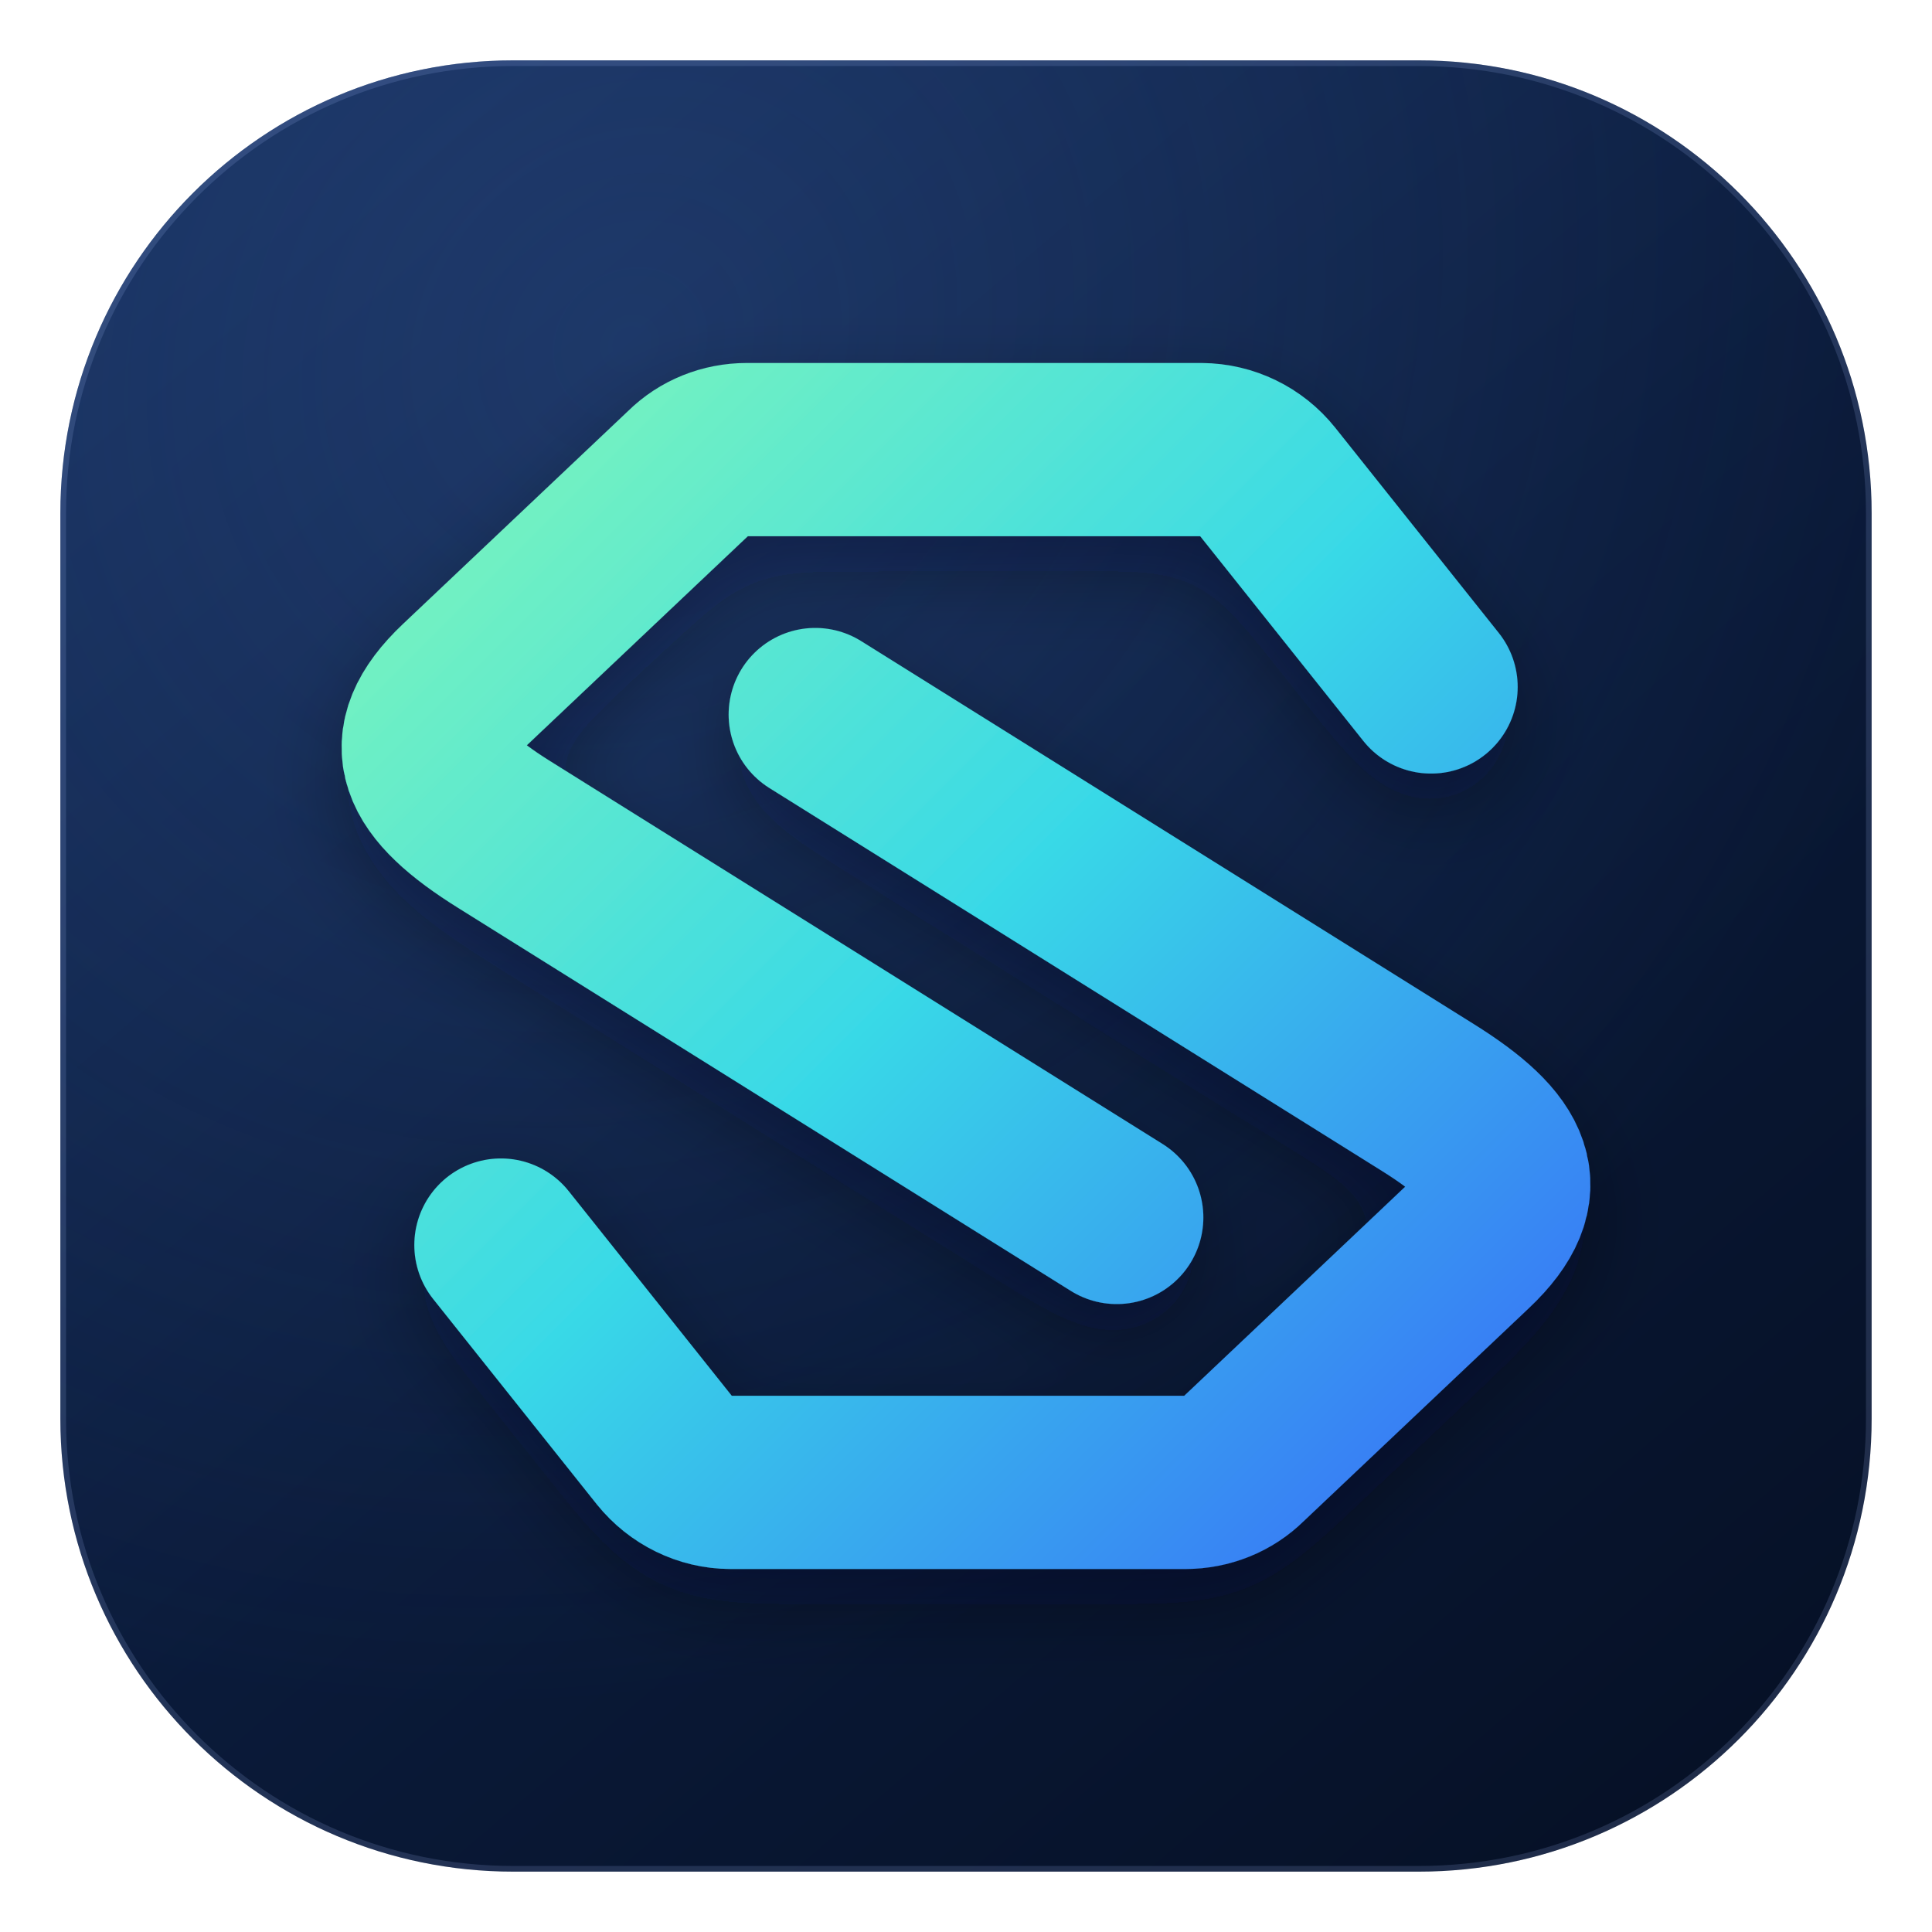
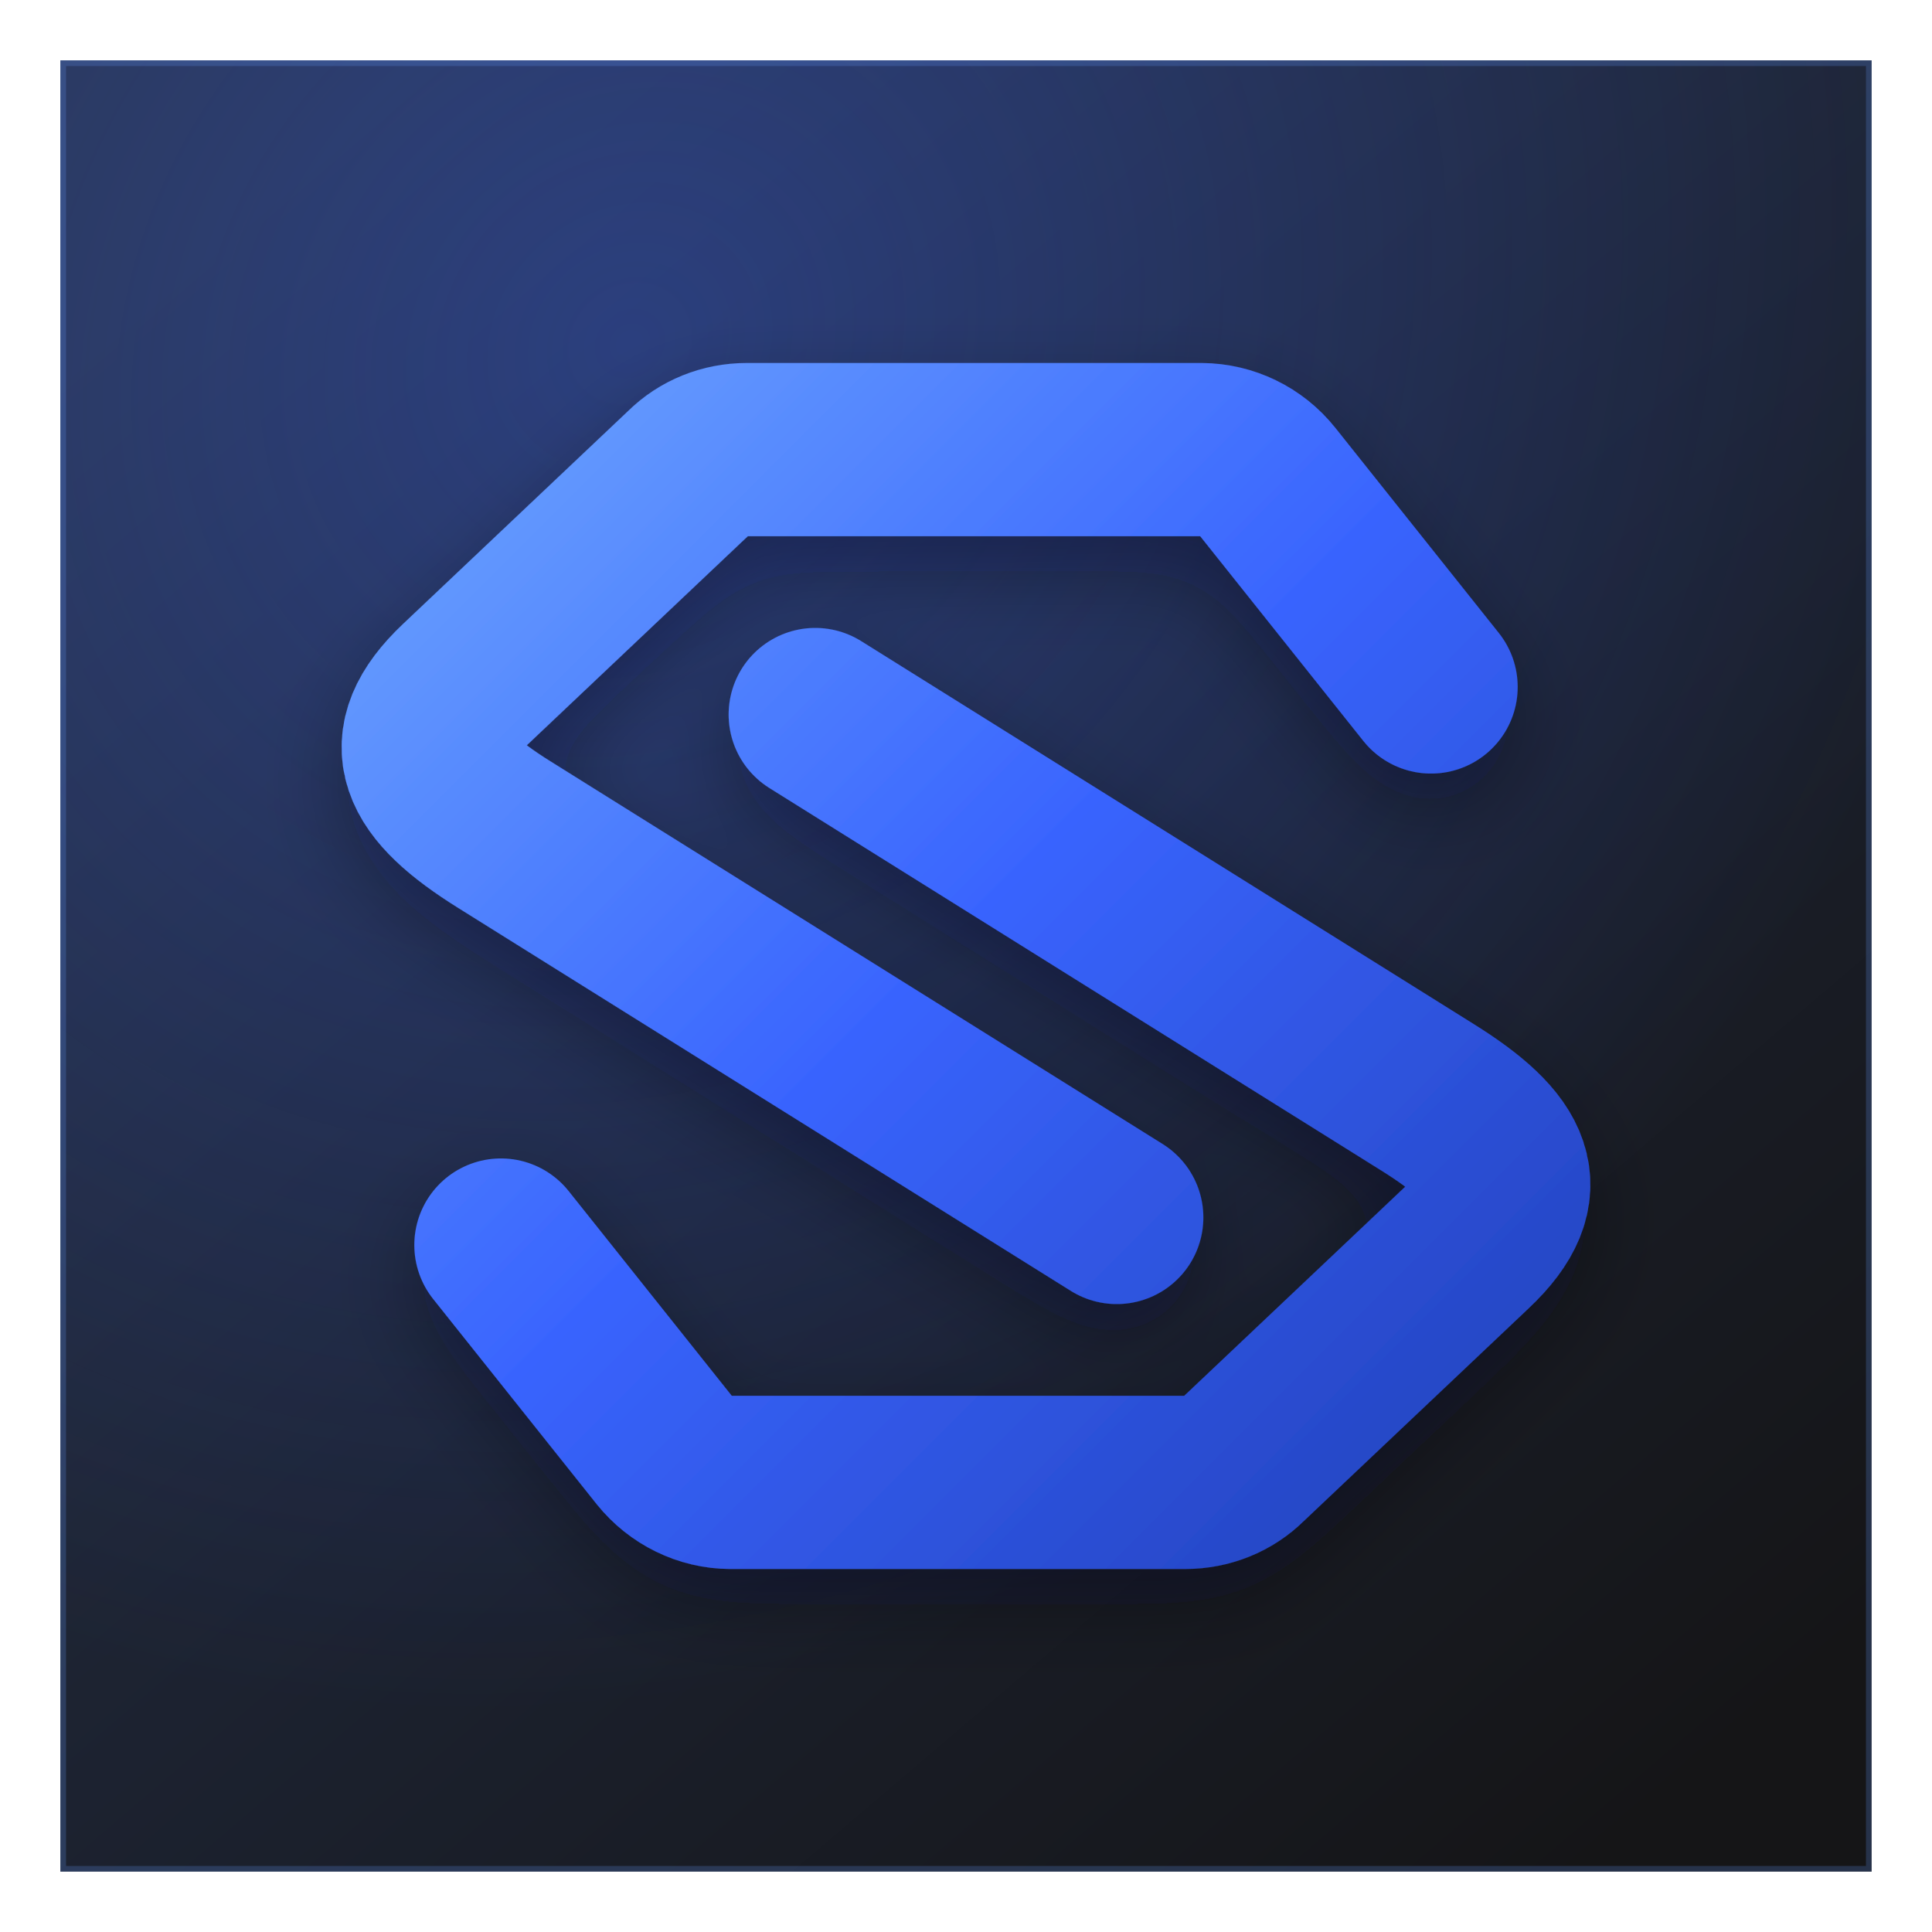
<svg xmlns="http://www.w3.org/2000/svg" viewBox="0 0 512 512" role="img" aria-labelledby="title desc">
  <defs>
    <linearGradient id="s2a-bg" x1="72" y1="44" x2="442" y2="478" gradientUnits="userSpaceOnUse">
-       <stop stop-color="#142B56" />
-       <stop offset=".52" stop-color="#0A1A39" />
-       <stop offset="1" stop-color="#061127" />
+       <stop stop-color="#283142" />
+       <stop offset=".52" stop-color="#1c2230" />
+       <stop offset="1" stop-color="#151517" />
    </linearGradient>
    <radialGradient id="s2a-ambient" cx="0" cy="0" r="1" gradientUnits="userSpaceOnUse" gradientTransform="translate(168 92) rotate(51) scale(342 382)">
-       <stop stop-color="#3E68B0" stop-opacity=".28" />
-       <stop offset="1" stop-color="#3E68B0" stop-opacity="0" />
+       <stop stop-color="#3964FE" stop-opacity=".34" />
+       <stop offset="1" stop-color="#3964FE" stop-opacity="0" />
    </radialGradient>
    <linearGradient id="s2a-brand" x1="4" y1="4" x2="20" y2="20" gradientUnits="userSpaceOnUse">
-       <stop stop-color="#79F4BD" />
-       <stop offset=".48" stop-color="#39D9E7" />
-       <stop offset="1" stop-color="#3875F6" />
+       <stop stop-color="#679EFE" />
+       <stop offset=".48" stop-color="#3964FE" />
+       <stop offset="1" stop-color="#2444C0" />
    </linearGradient>
    <filter id="s2a-shadow" x="-25%" y="-25%" width="150%" height="165%" color-interpolation-filters="sRGB">
      <feDropShadow dx="0" dy=".55" stdDeviation=".65" flood-color="#020817" flood-opacity=".34" />
    </filter>
  </defs>
-   <rect x="16" y="16" width="480" height="480" rx="120" fill="url(#s2a-bg)" />
-   <rect x="16" y="16" width="480" height="480" rx="120" fill="url(#s2a-ambient)" />
-   <rect x="16.75" y="16.75" width="478.5" height="478.5" rx="119.25" fill="none" stroke="#A5BFFF" stroke-opacity=".16" stroke-width="1.5" />
+   <rect x="16" y="16" width="480" height="480" fill="url(#s2a-bg)" />
+   <rect x="16" y="16" width="480" height="480" fill="url(#s2a-ambient)" />
+   <rect x="16.75" y="16.75" width="478.5" height="478.5" fill="none" stroke="#679EFE" stroke-opacity=".22" stroke-width="1.5" />
  <g transform="translate(52 52) scale(17)" fill="none" stroke="url(#s2a-brand)" stroke-linecap="round" stroke-linejoin="round" stroke-width="2.7" filter="url(#s2a-shadow)">
    <path d="m19.25 7.65-2.55-3.2a1.33 1.33 0 0 0-1.03-.5H8.58c-.34 0-.67.13-.91.37L4.15 7.65c-.93.88-.6 1.52.65 2.3l9.55 5.97" />
    <path d="m4.75 16.35 2.55 3.2c.25.31.63.5 1.03.5h7.09c.34 0 .67-.13.91-.37l3.52-3.33c.93-.88.6-1.52-.65-2.3L9.65 8.08" />
  </g>
</svg>
